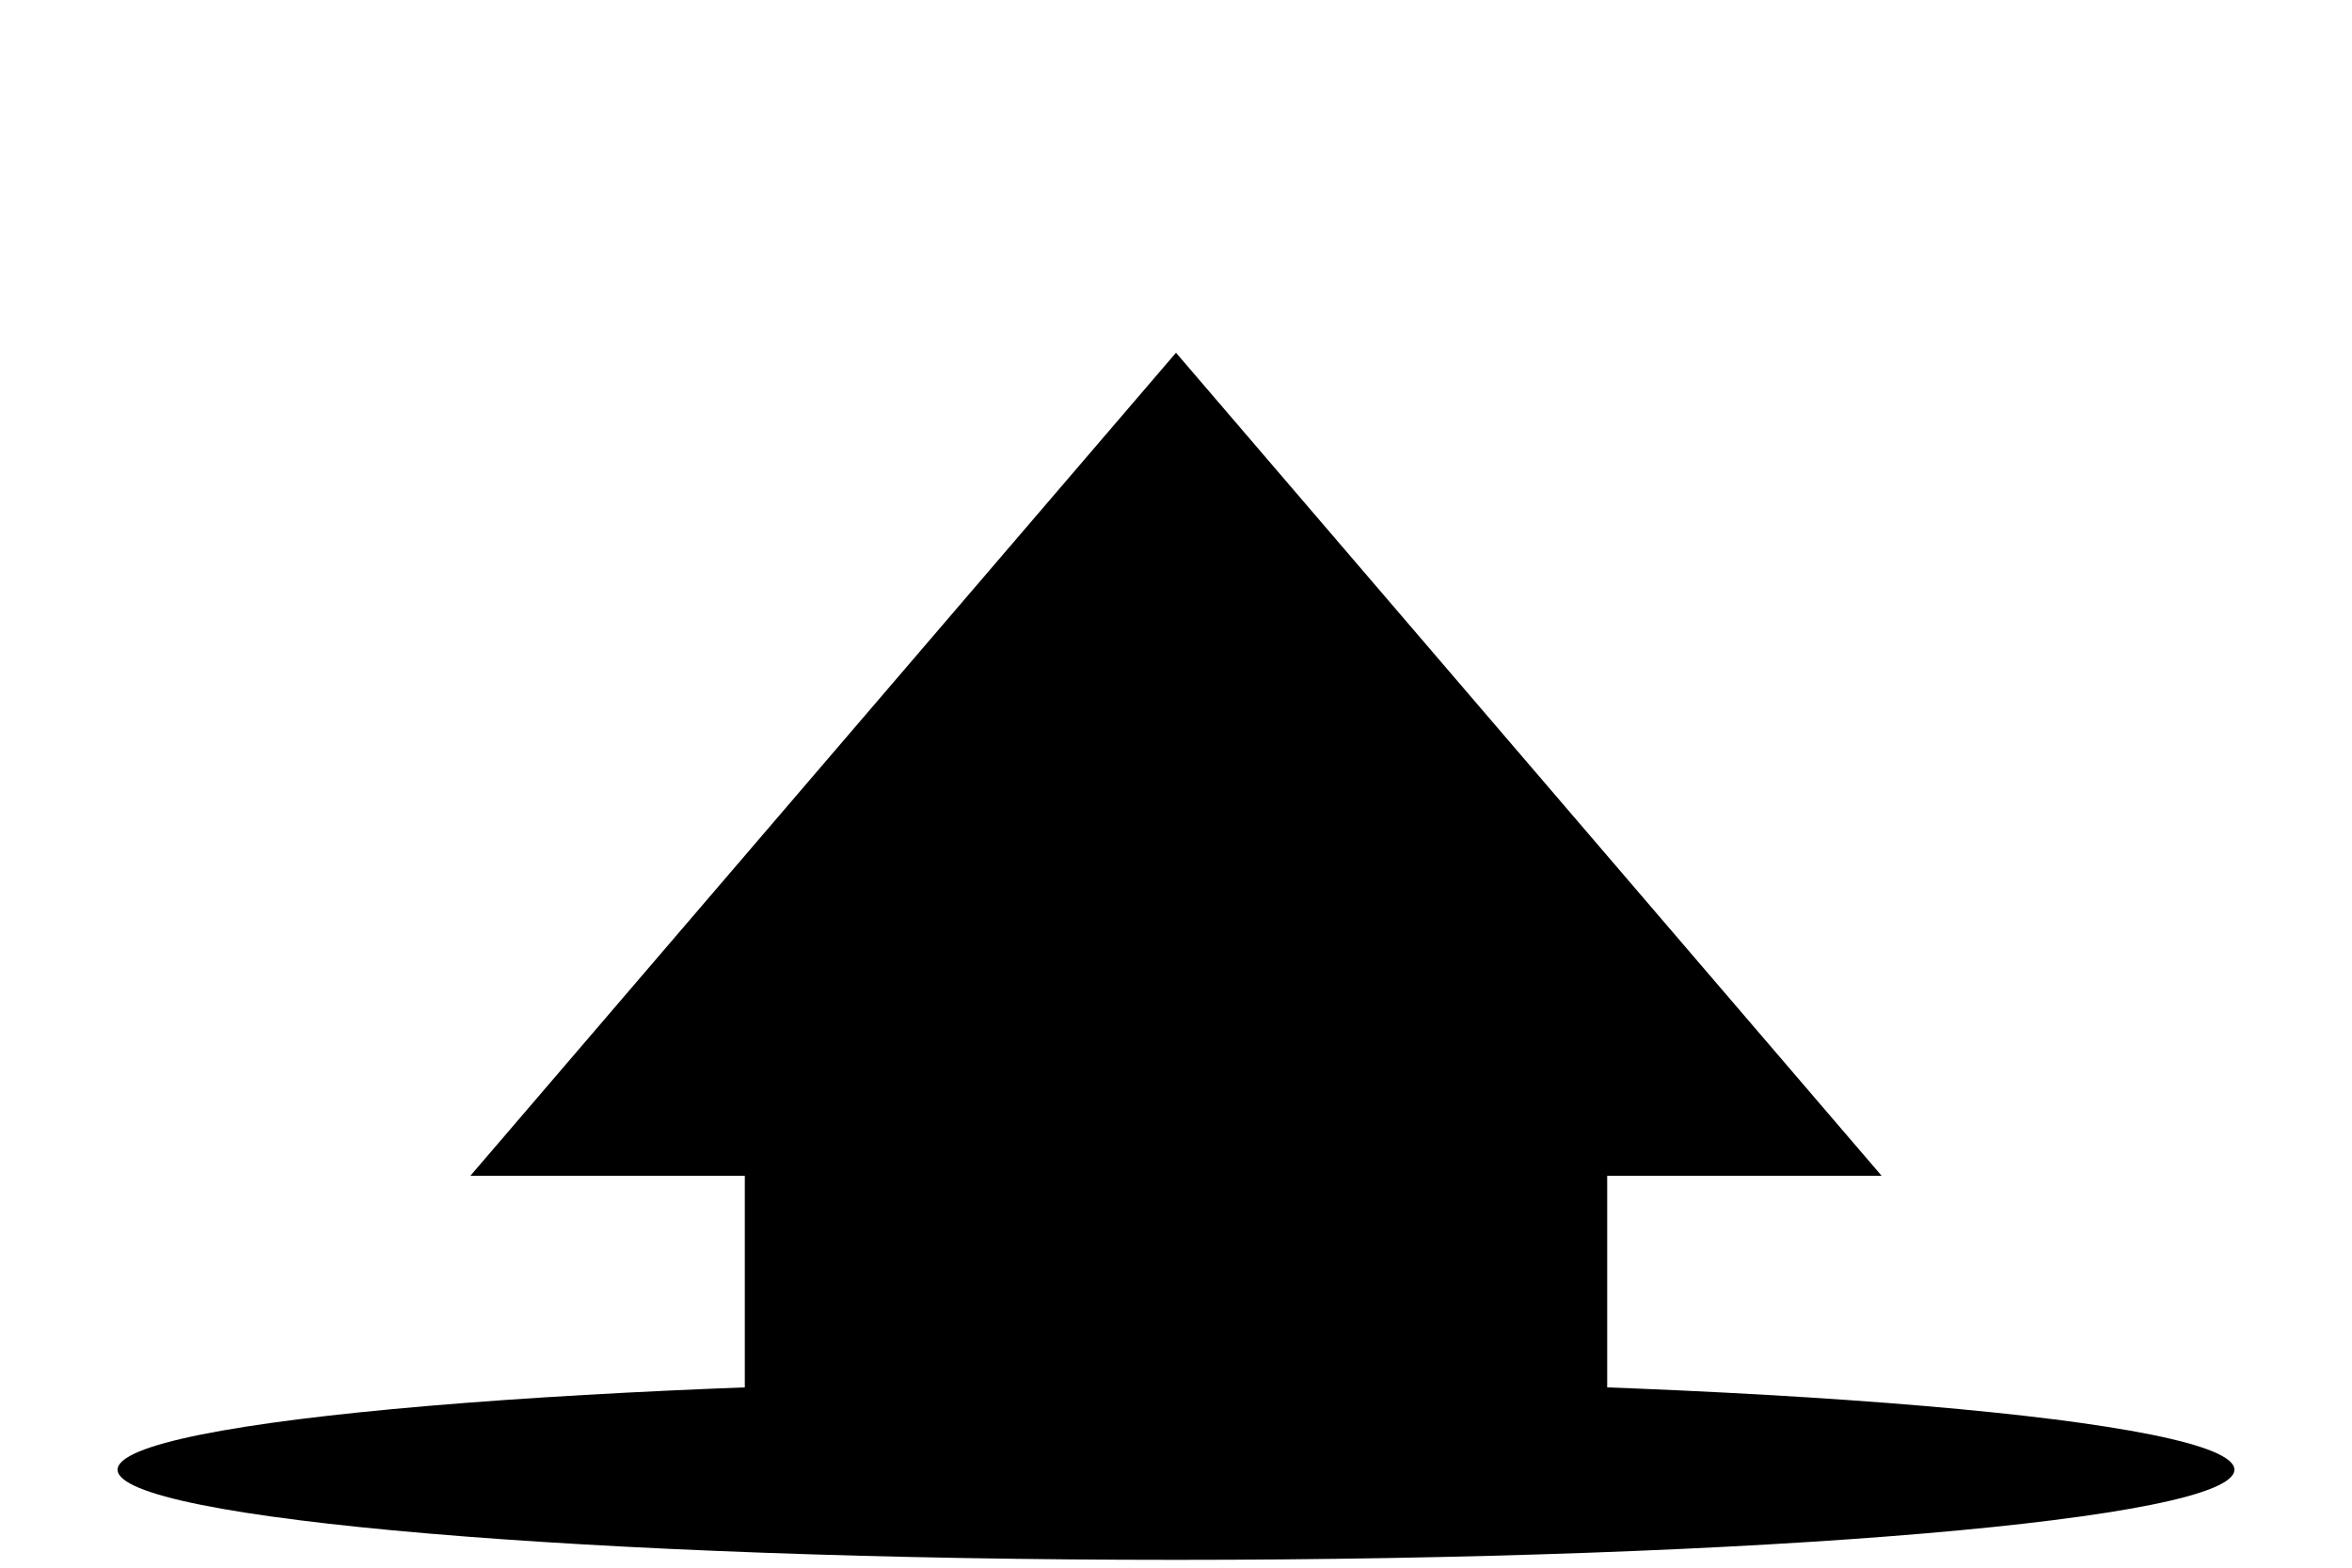
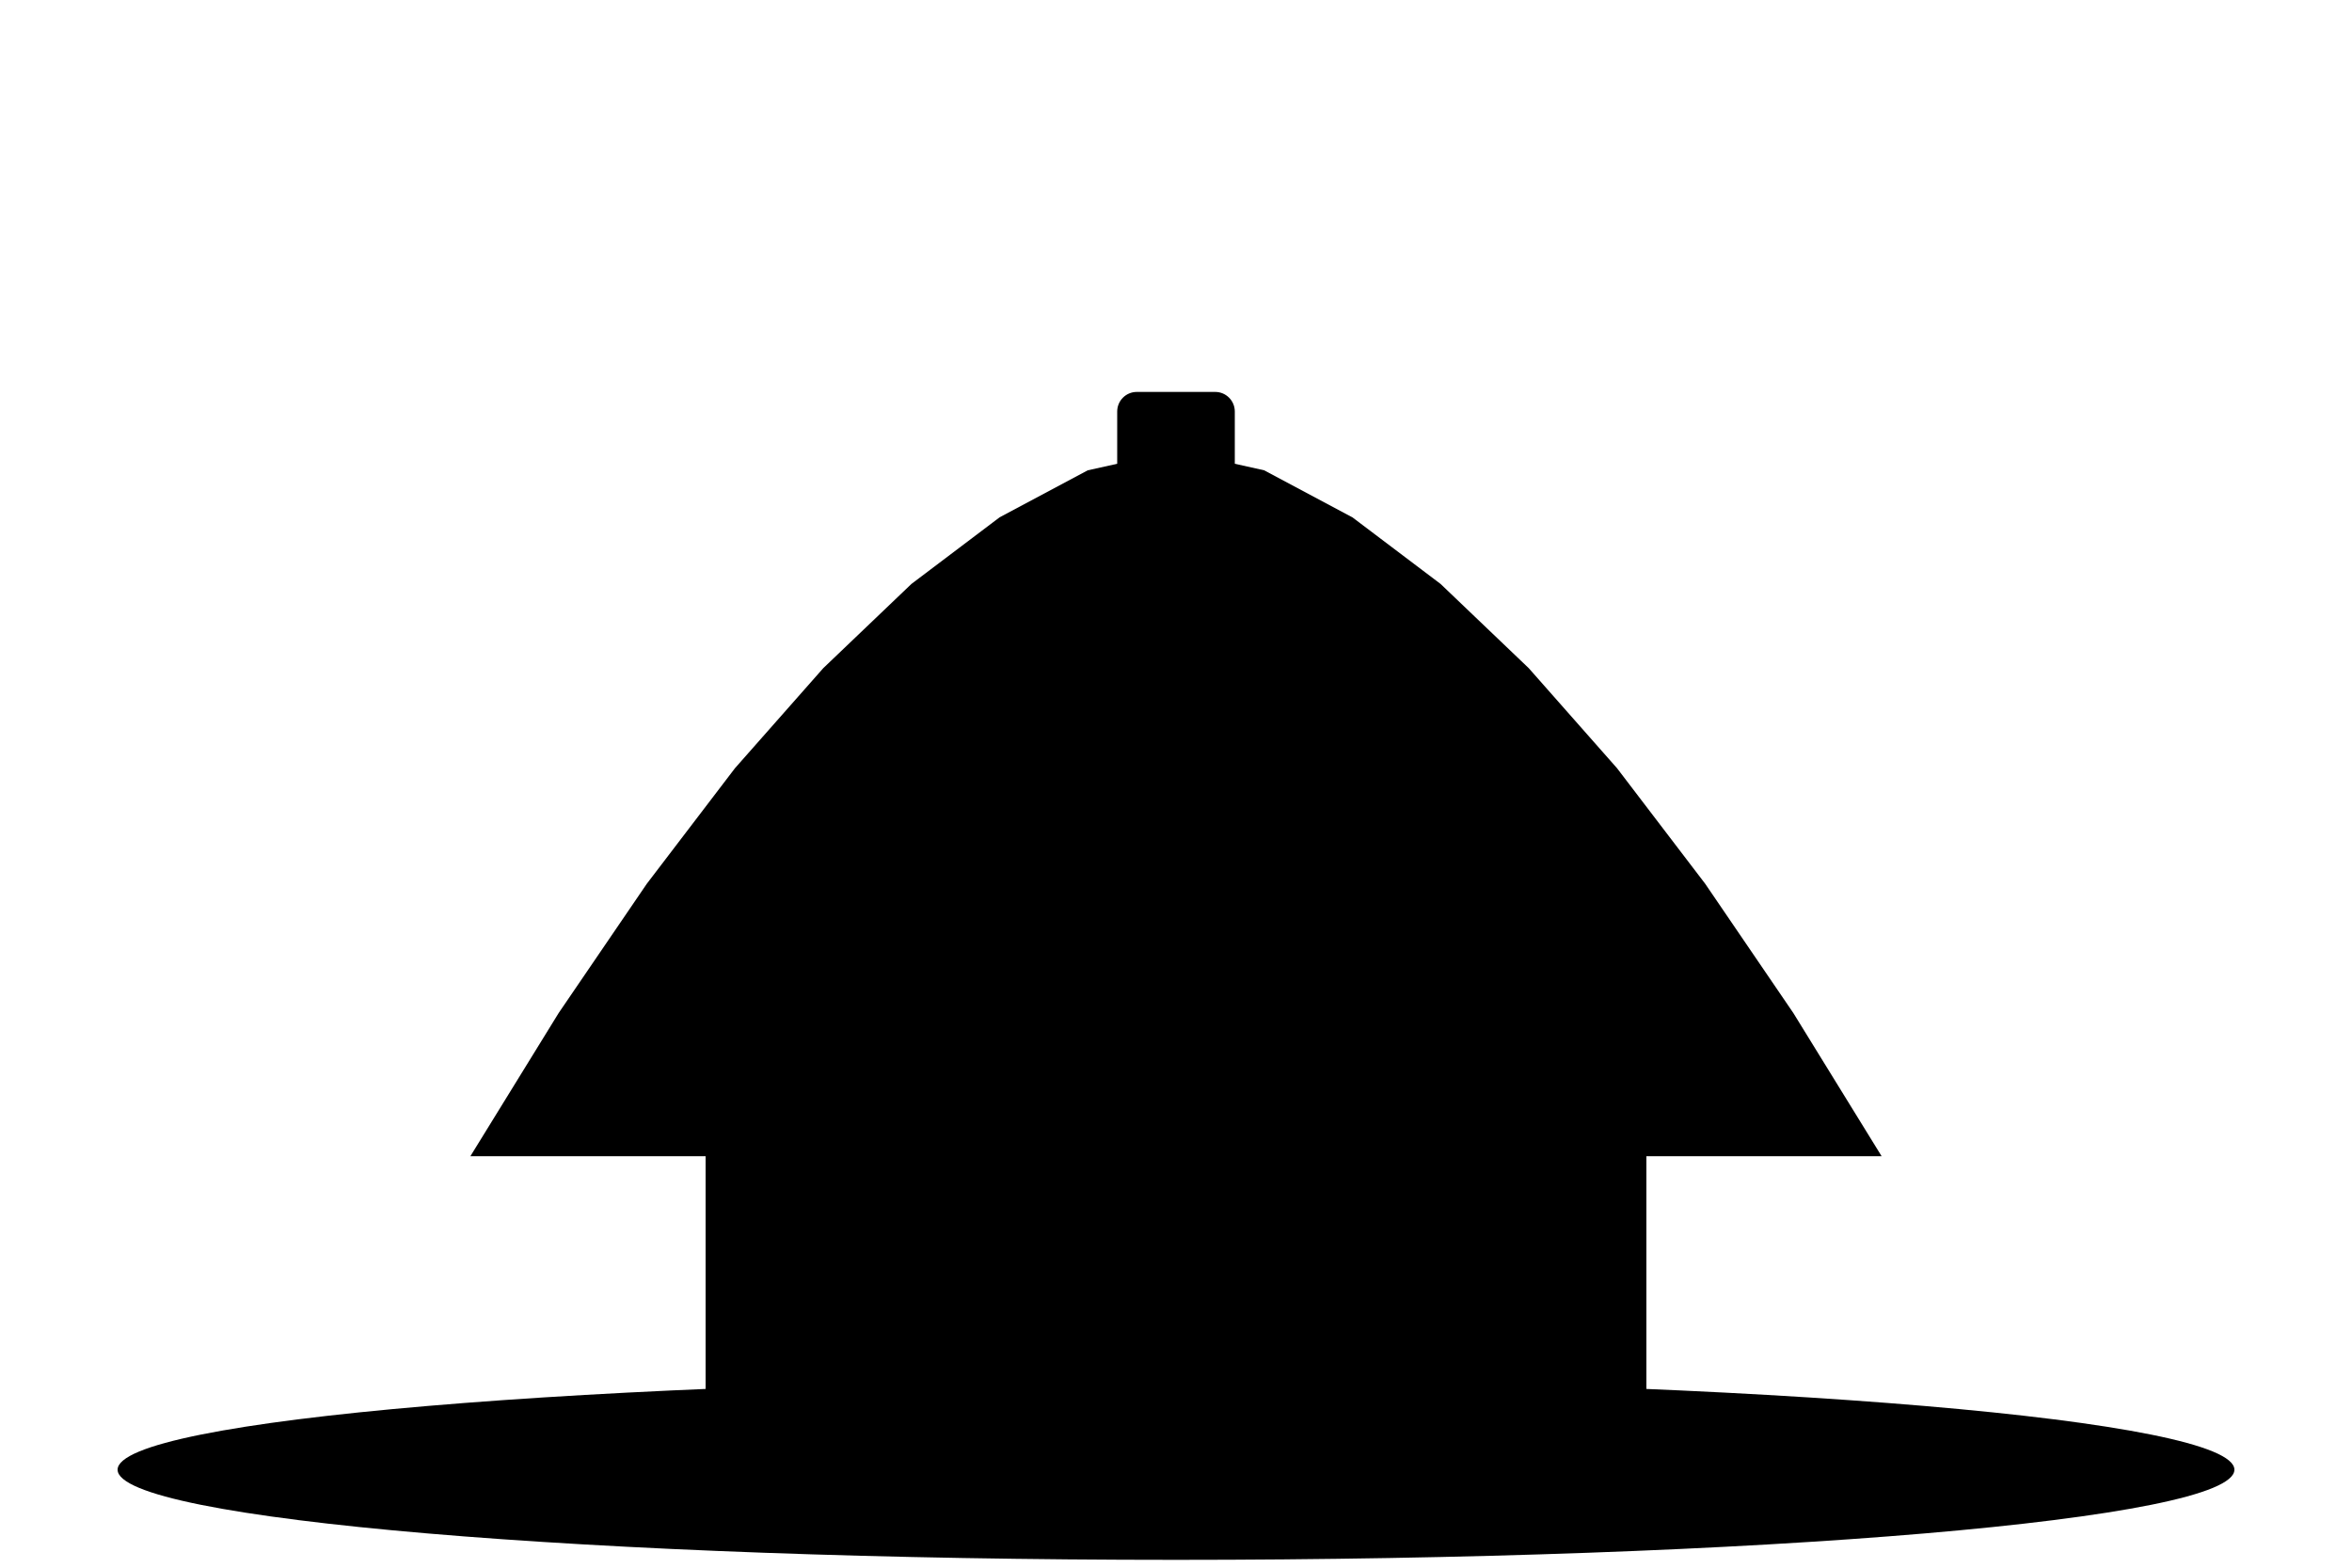
<svg xmlns="http://www.w3.org/2000/svg" viewBox="0 0 120 80">
  <ellipse class="tint-strong" cx="60" cy="75" rx="54" ry="4.6" />
  <rect class="fg" x="53" y="74" width="14" height="3.5" rx="1" />
  <rect class="bg" x="54.4" y="75.4" width="11.2" height="0.7" />
-   <rect class="fg" x="38" y="54" width="44" height="20" />
-   <rect class="bg" x="40" y="56" width="40" height="16" />
-   <polygon class="fg" points="60,18 96,60 24,60" />
-   <polygon class="bg" points="60,21.1 91.7,58 28.3,58" />
+   <rect class="fg" x="36" y="54" width="48" height="20" />
+   <rect class="bg" x="38" y="56" width="44" height="16" />
+   <rect class="fg" x="36" y="61" width="17" height="1.6" />
+   <rect class="fg" x="67" y="61" width="17" height="1.6" />
+   <rect class="fg" x="36" y="67.5" width="17" height="1.6" />
+   <rect class="fg" x="67" y="67.5" width="17" height="1.6" />
+   <polygon class="fg" points="24,59 28.5,51.7 33,45.1 37.5,39.2 42,34.1 46.5,29.8 51,26.4 55.5,24 60,23 64.5,24 69,26.4 73.5,29.8 78,34.1 82.5,39.2 87,45.1 91.5,51.7 96,59" />
+   <polygon class="bg" points="27.6,57 30.2,52.8 34.6,46.2 39,40.5 43.4,35.5 47.8,31.3 52.1,28.1 56.2,25.9 60,25.1 63.8,25.9 67.9,28.1 72.2,31.3 76.6,35.5 81,40.5 85.4,46.2 89.8,52.8 92.4,57" />
+   <rect class="fg" x="45.8" y="44" width="28.5" height="1.6" />
+   <rect class="fg" x="52.4" y="51" width="15.2" height="1.6" />
+   <rect class="fg" x="57" y="20" width="6" height="5" rx="1" />
+   <rect class="bg" x="58.6" y="21.6" width="2.8" height="1.8" />
  <rect class="fg" x="53" y="60" width="14" height="14" rx="1" />
  <rect class="accent" x="55" y="62" width="10" height="12" />
</svg>
